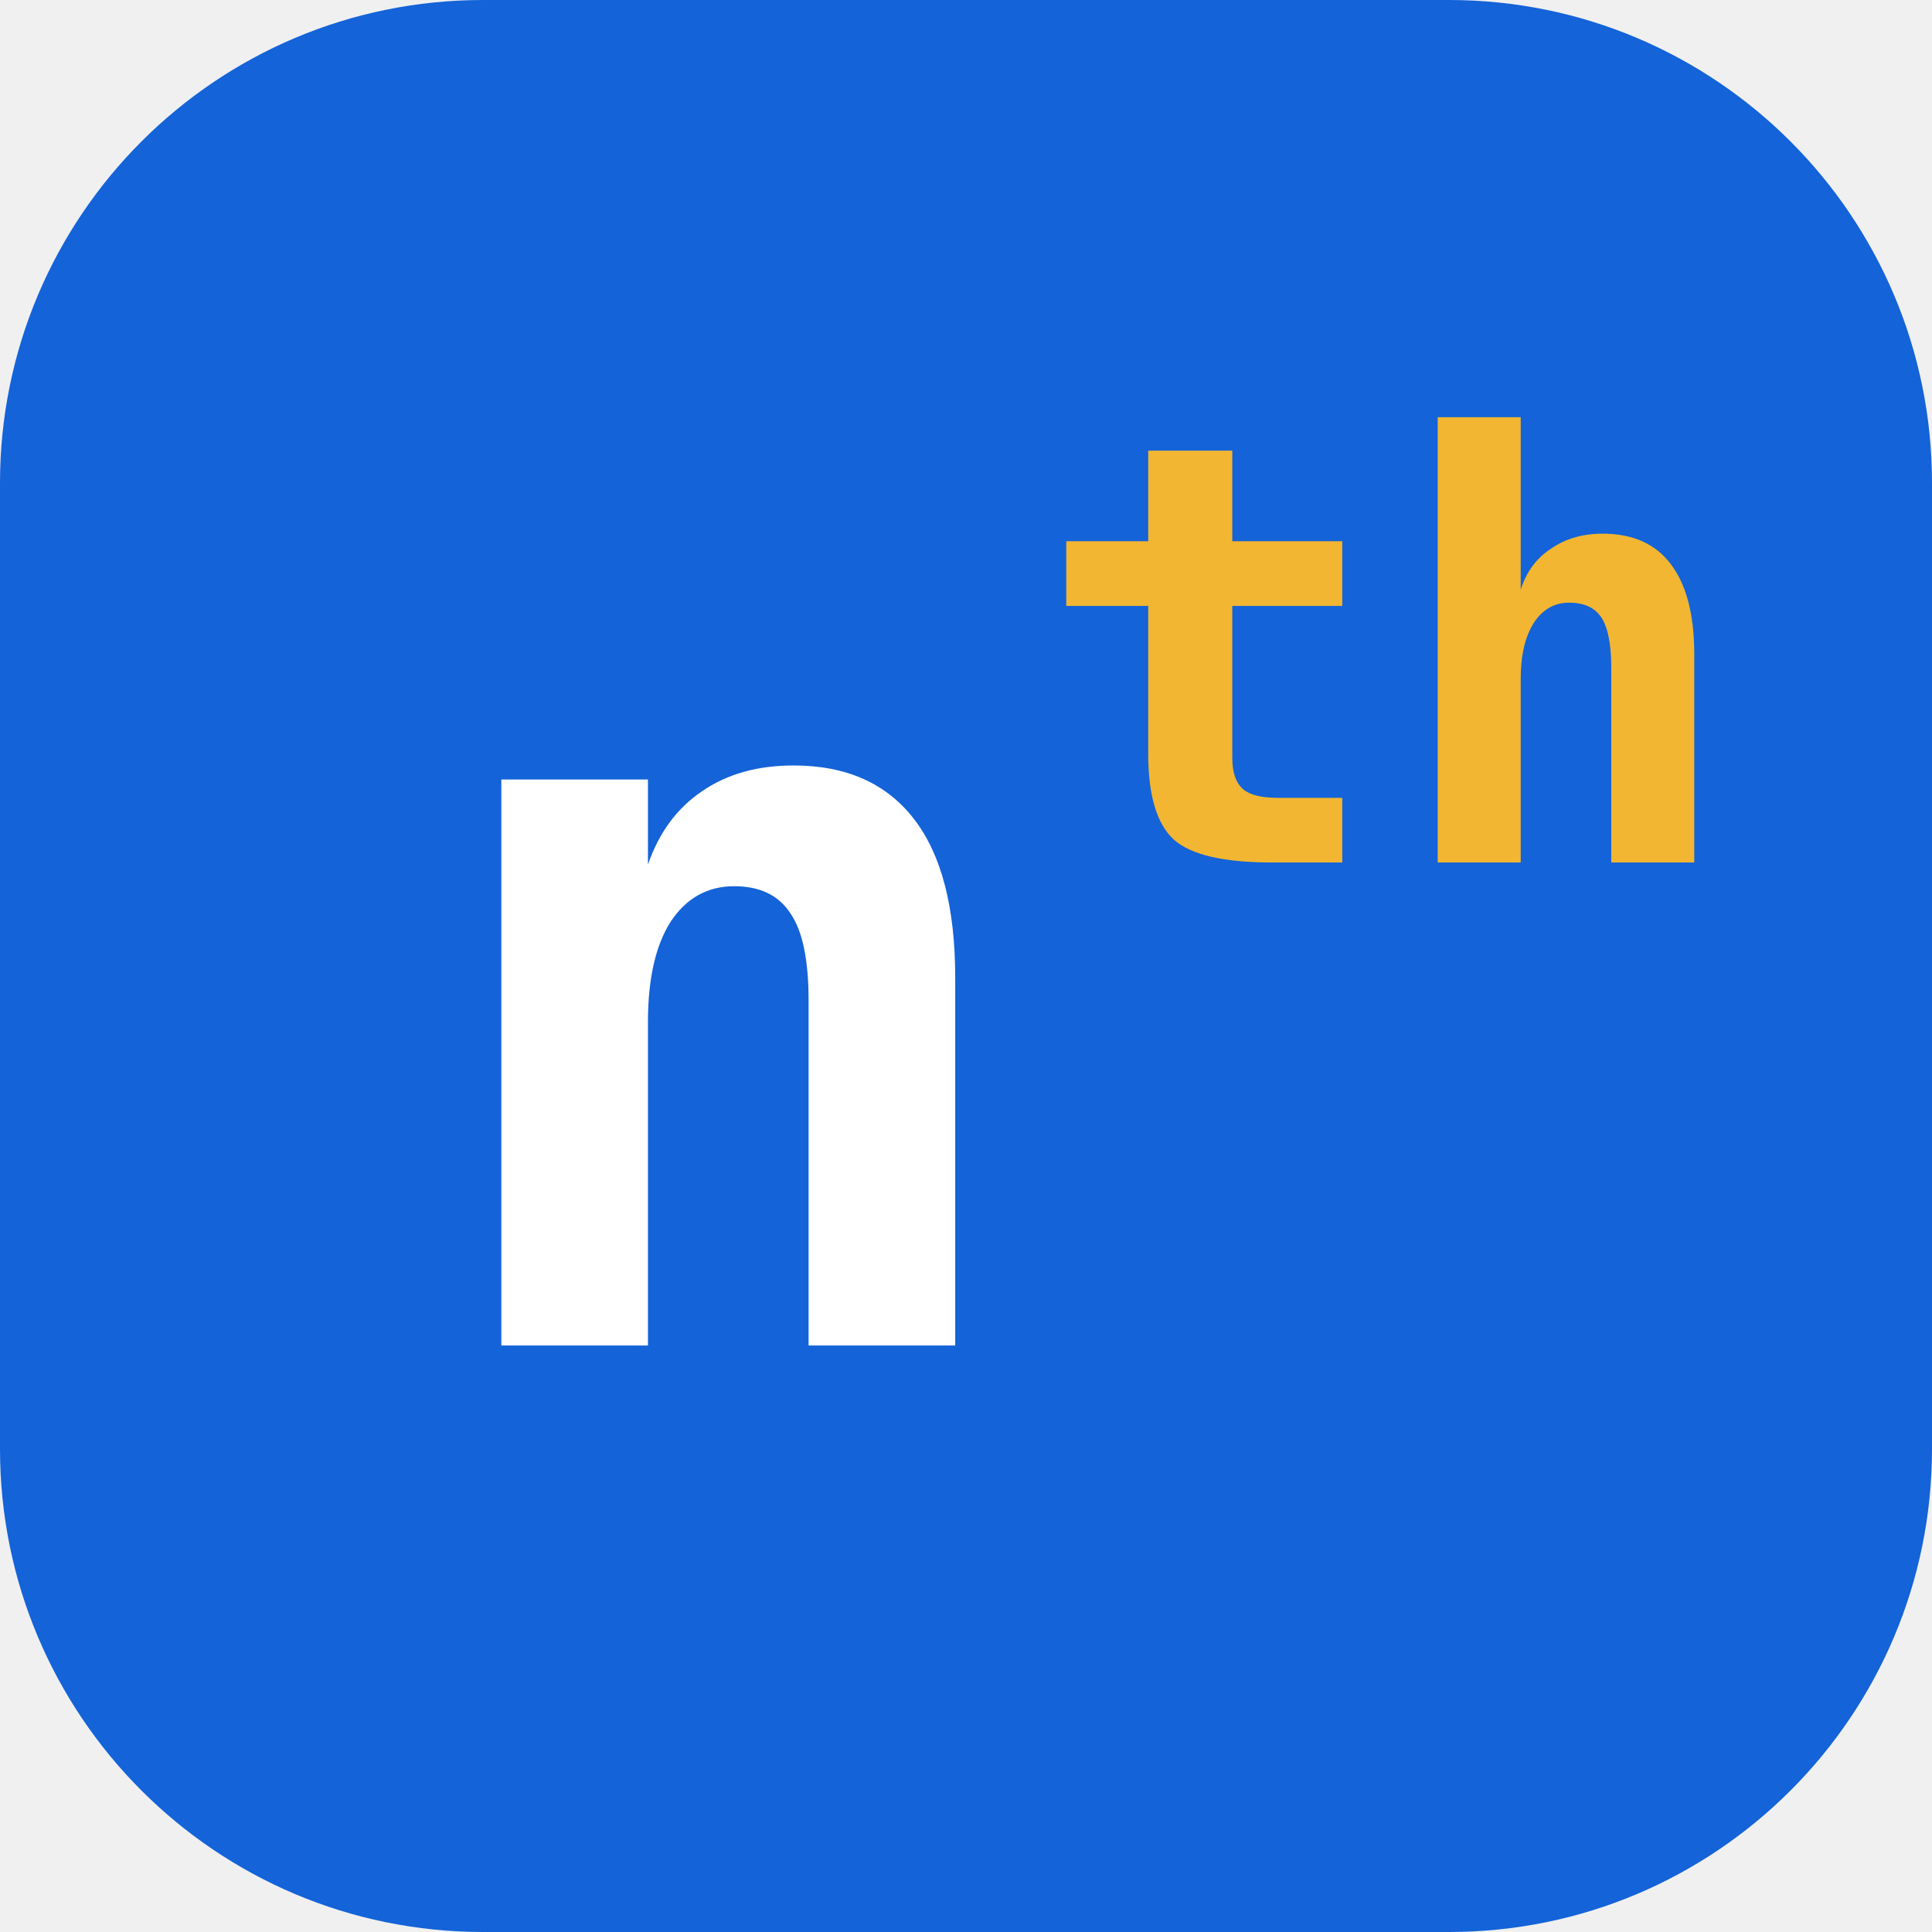
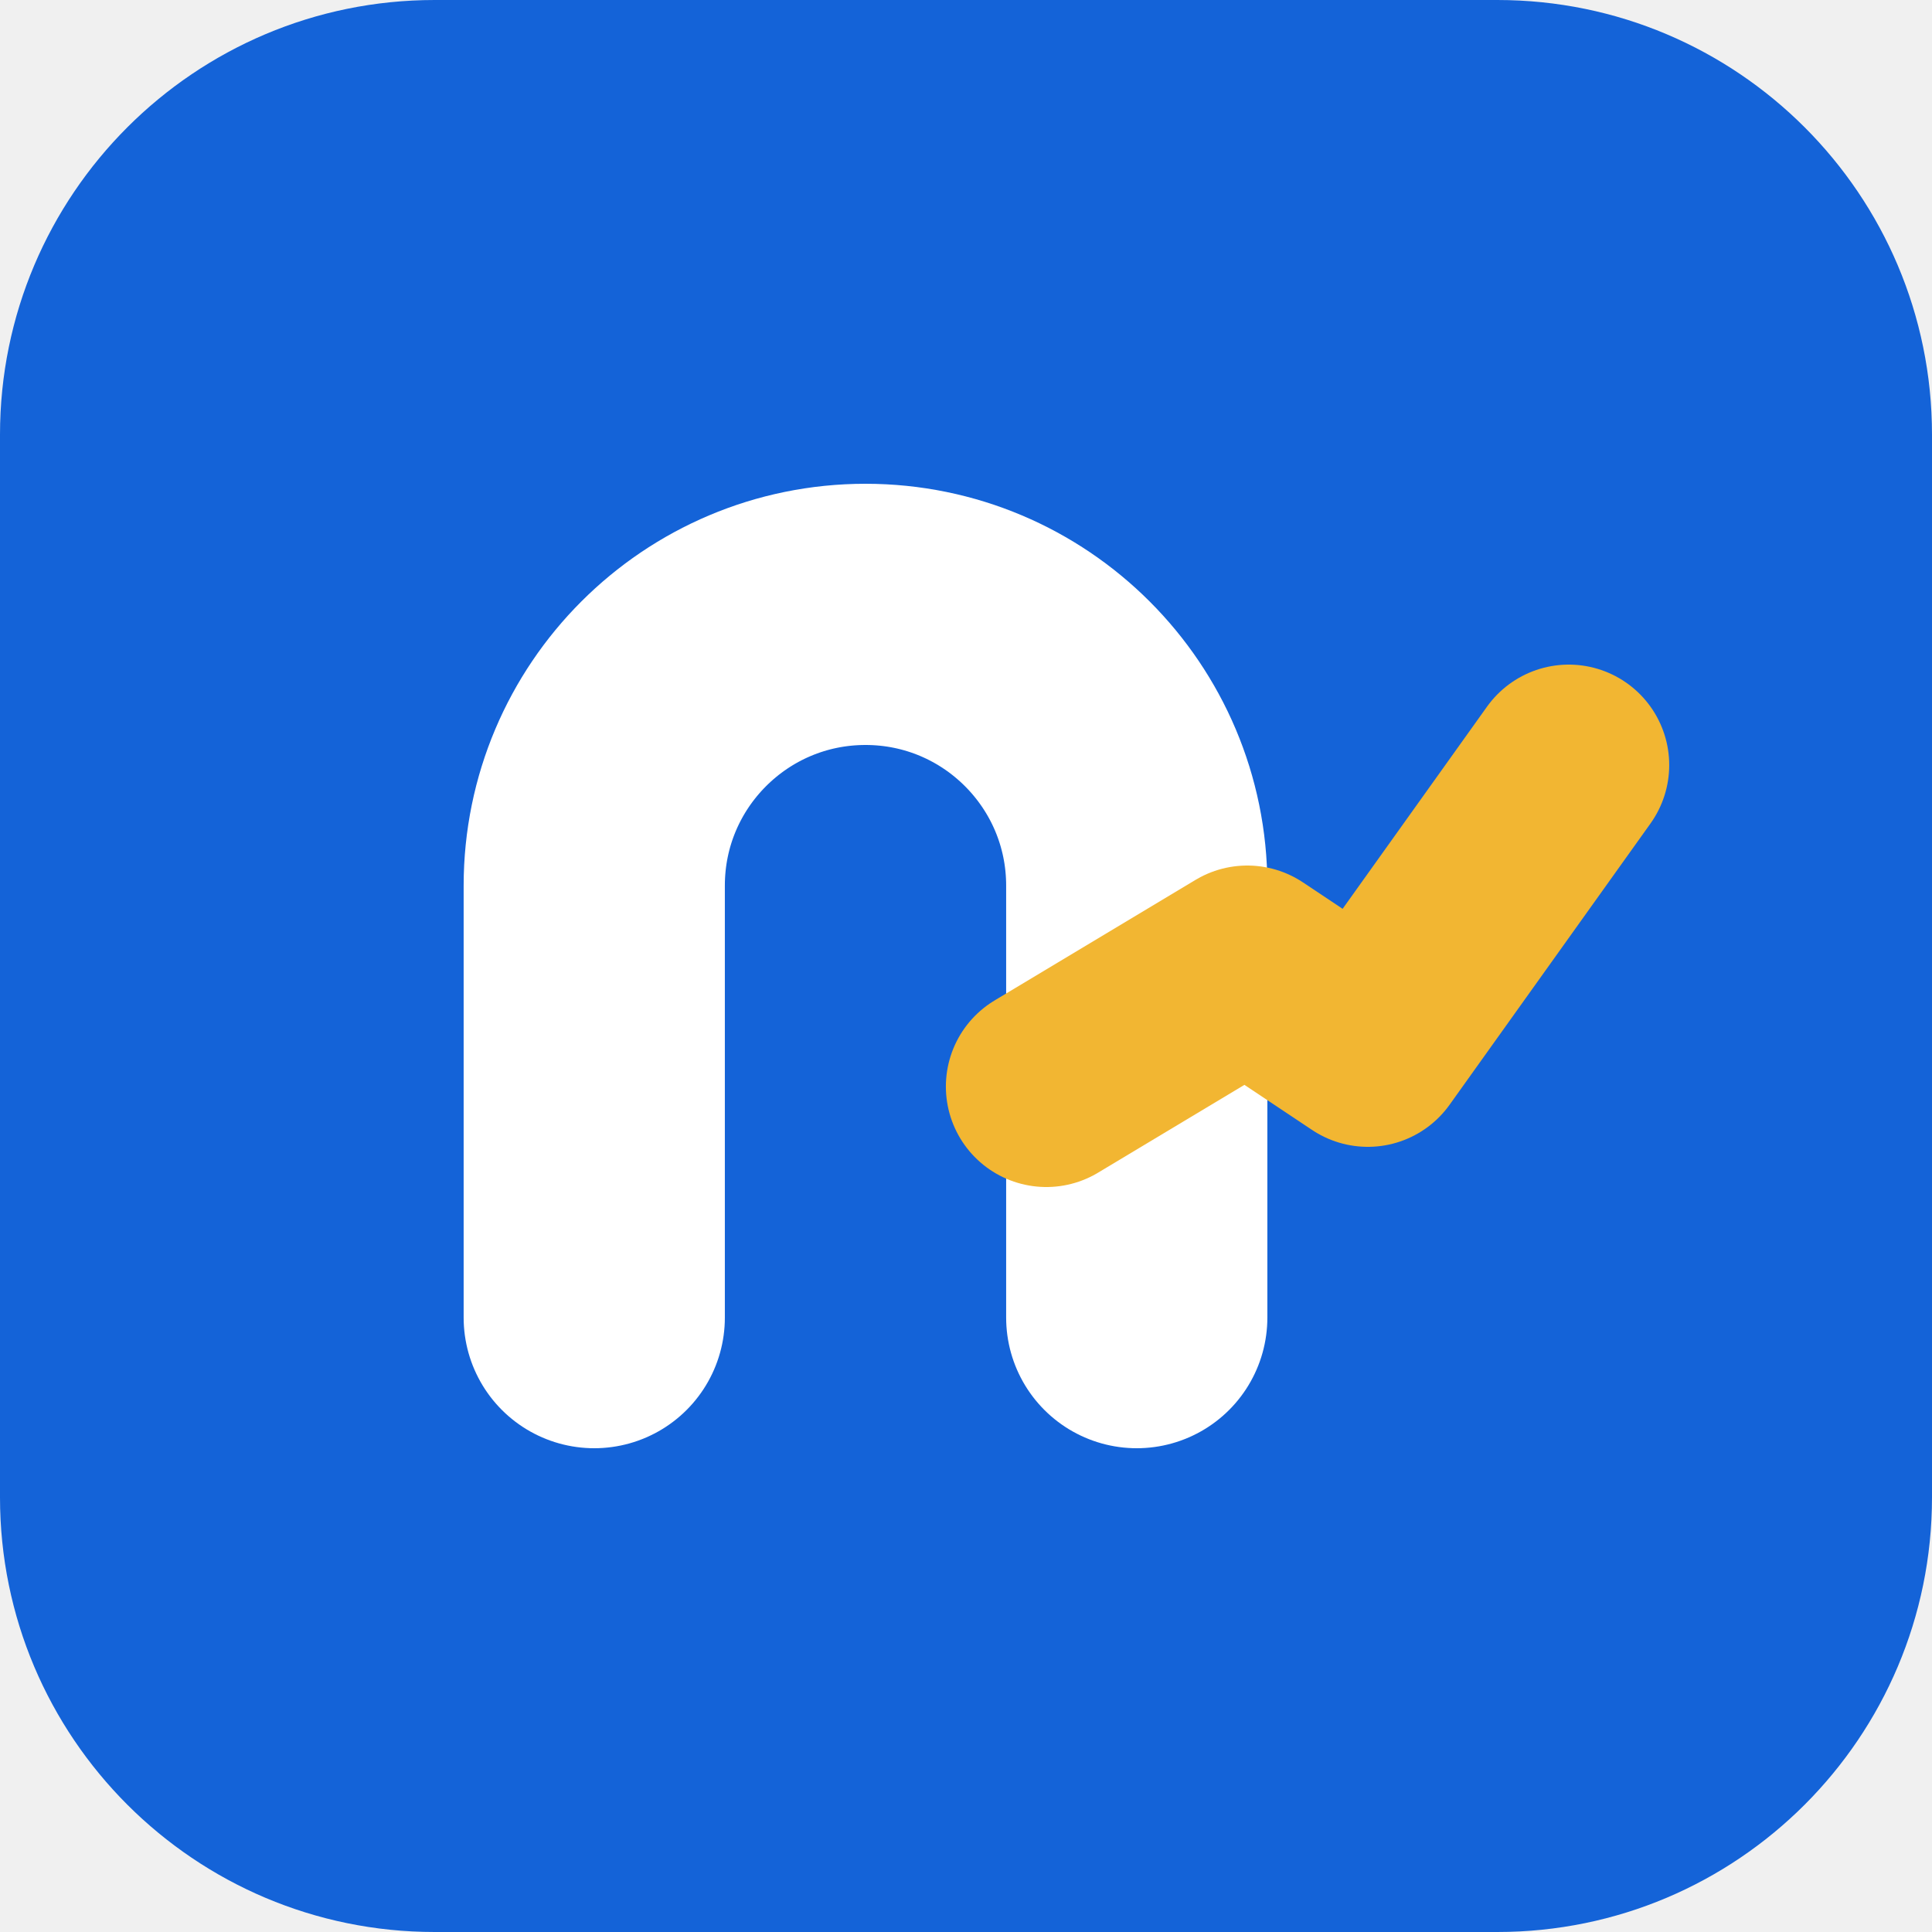
- <svg xmlns="http://www.w3.org/2000/svg" width="28" height="28" viewBox="0 0 28 28">
-   <rect width="28" height="28" rx="7" fill="#1463D8" />
-   <text x="6" y="19.5" fill="#FFFFFF" font-family="ui-monospace, Menlo, monospace" font-size="15" font-weight="600" letter-spacing="-0.5">n</text>
-   <text x="15" y="12.5" fill="#F2B632" font-family="ui-monospace, Menlo, monospace" font-size="8.5" font-weight="600">th</text>
+ <svg xmlns="http://www.w3.org/2000/svg" width="32" height="32" viewBox="0 0 120 120">
+   <rect width="120" height="120" rx="27" fill="#1463D8" />
+   <g transform="translate(27.55 10.08) scale(1.248)" fill="none" stroke-linecap="round" stroke-linejoin="round">
+     <path d="M7.5 57.5V36a13.5 13.5 0 0 1 27 0v21.5" stroke="#FFFFFF" stroke-width="13" />
+     <path d="M30 46L40 40L46 44L56 30" stroke="#F2B632" stroke-width="10" />
+   </g>
</svg>
